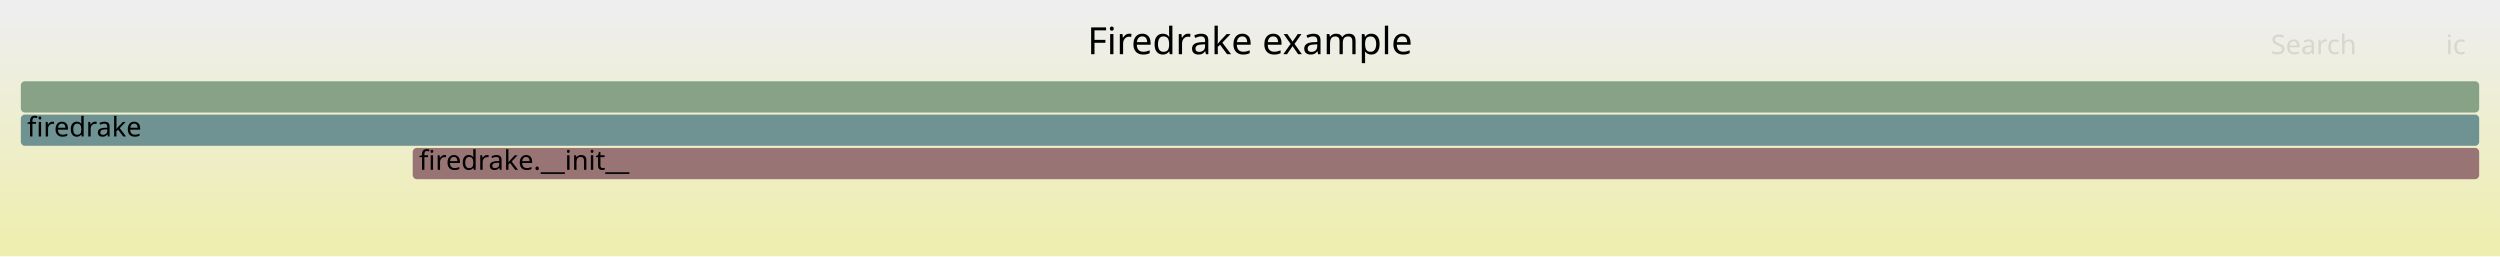
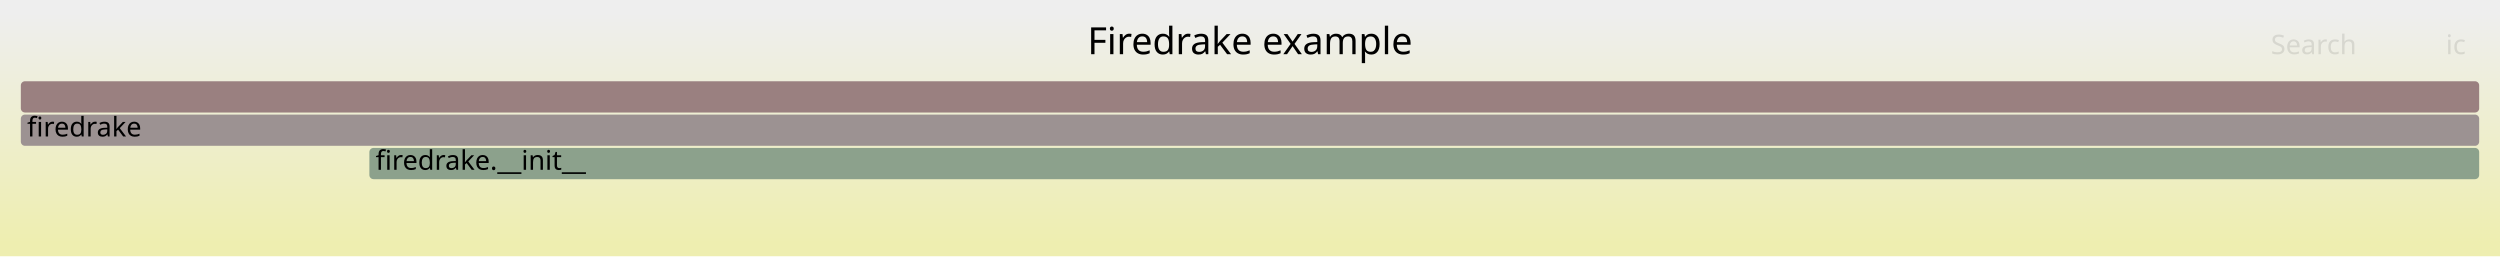
<svg xmlns="http://www.w3.org/2000/svg" version="1.1" width="1200" height="123" viewBox="0 0 1200 123">
  <defs>
    <linearGradient id="background" y1="0" y2="1" x1="0" x2="0">
      <stop stop-color="#eeeeee" offset="5%" />
      <stop stop-color="#eeeeb0" offset="95%" />
    </linearGradient>
  </defs>
  <style type="text/css">
	text { font-family:Verdana; font-size:13px; fill:rgb(0,0,0); }
	#search, #ignorecase { opacity:0.1; cursor:pointer; }
	#search:hover, #search.show, #ignorecase:hover, #ignorecase.show { opacity:1; }
	#subtitle { text-anchor:middle; font-color:rgb(160,160,160); }
	#title { text-anchor:middle; font-size:18px}
	#unzoom { cursor:pointer; }
	#frames &gt; *:hover { stroke:black; stroke-width:0.5; cursor:pointer; }
	.hide { display:none; }
	.parent { opacity:0.5; }
</style>
  <rect x="0.0" y="0" width="1200.0" height="123.0" fill="url(#background)" />
  <text id="title" x="600.00" y="26">Firedrake example</text>
  <text id="details" x="10.00" y="105"> </text>
  <text id="unzoom" x="10.00" y="26" class="hide">Reset Zoom</text>
  <text id="search" x="1090.00" y="26">Search</text>
  <text id="ignorecase" x="1174.00" y="26">ic</text>
  <text id="matched" x="1090.00" y="105"> </text>
  <g id="frames">
    <g>
-       <rect x="198.1" y="71" width="991.9" height="15.0" fill="rgb(152.561,116.305,116.305)" rx="2" ry="2" />
-       <text x="201.15" y="81.5">firedrake.__init__</text>
+       <rect x="177.3" y="71" width="1012.7" height="15.0" fill="rgb(140.465,160.855,140.465)" rx="2" ry="2" />
+       <text x="180.29" y="81.5">firedrake.__init__</text>
    </g>
    <g>
-       <rect x="10.0" y="39" width="1180.0" height="15.0" fill="rgb(136.045,161.574,136.045)" rx="2" ry="2" />
-       <text x="13.00" y="49.5" />
+       <rect x="10.0" y="55" width="1180.0" height="15.0" fill="rgb(156.401,145.74,145.74)" rx="2" ry="2" />
+       <text x="13.00" y="65.5">firedrake</text>
    </g>
    <g>
-       <rect x="10.0" y="55" width="1180.0" height="15.0" fill="rgb(110.956,145.803,145.803)" rx="2" ry="2" />
-       <text x="13.00" y="65.5">firedrake</text>
+       <rect x="10.0" y="39" width="1180.0" height="15.0" fill="rgb(154.124,128.285,128.285)" rx="2" ry="2" />
+       <text x="13.00" y="49.5" />
    </g>
  </g>
</svg>
